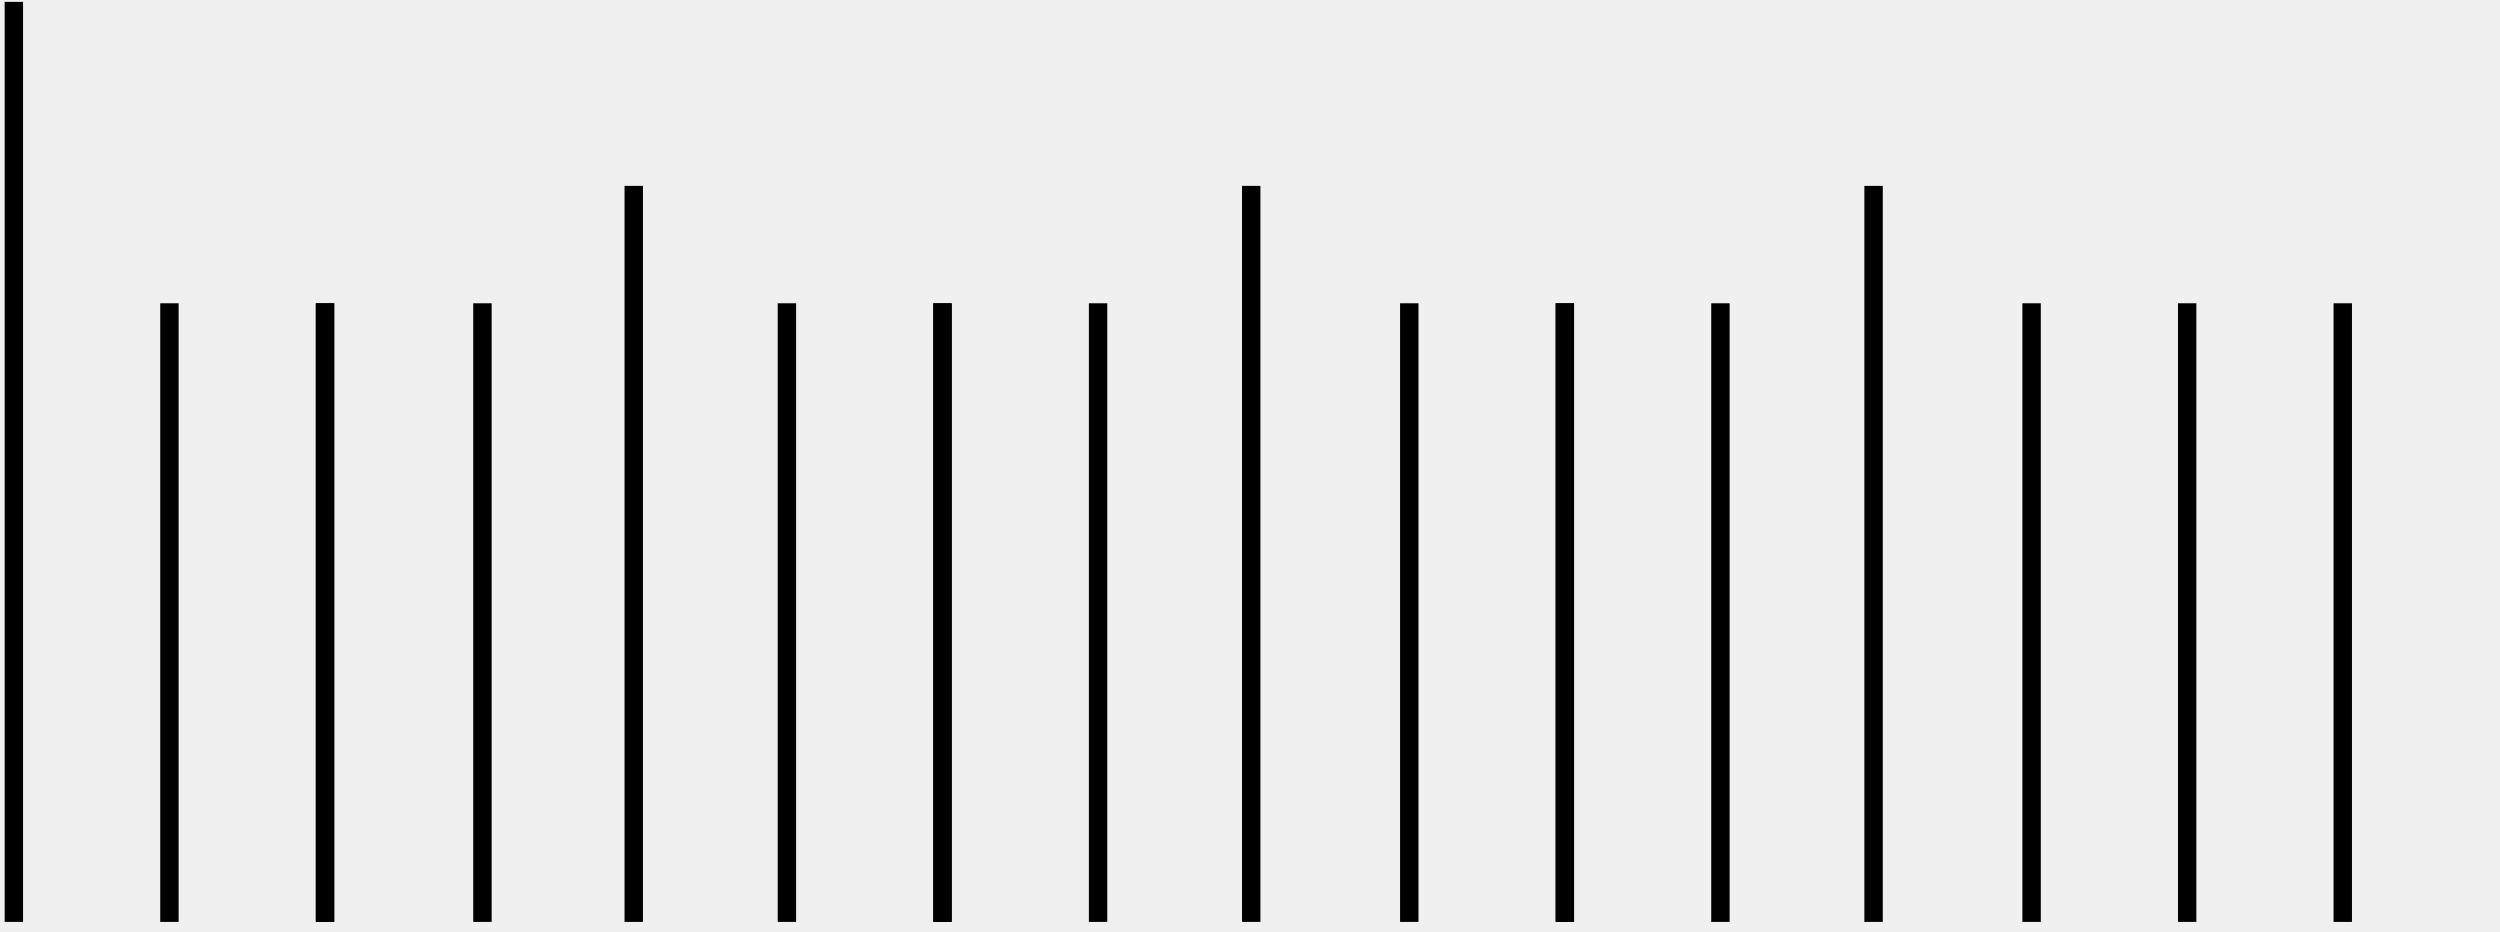
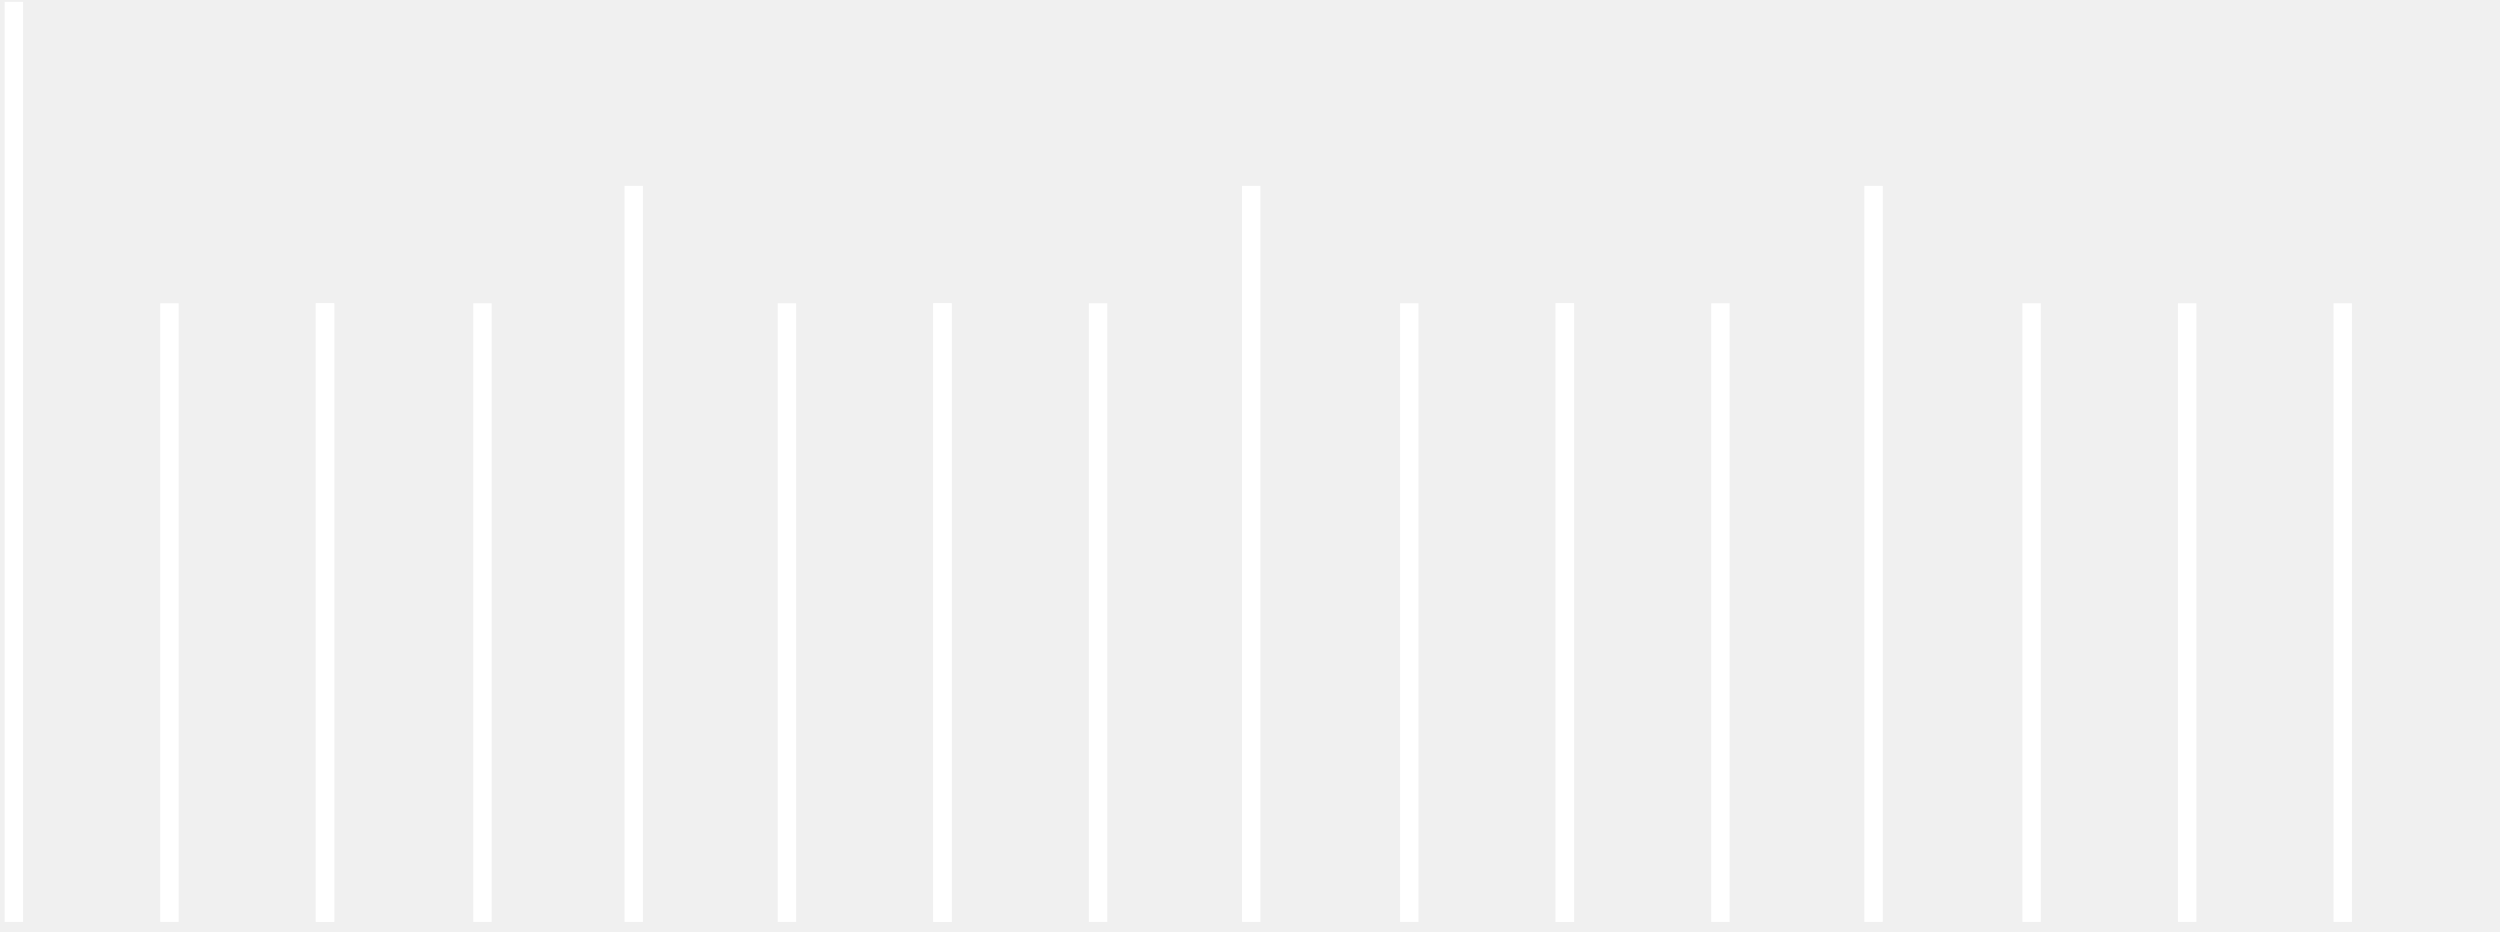
<svg xmlns="http://www.w3.org/2000/svg" version="1.1" viewBox="184 193 161 60" width="161" height="60">
  <defs />
  <g id="Canvas_1" fill-opacity="1" stroke-dasharray="none" fill="none" stroke-opacity="1" stroke="none">
    <g id="Canvas_1: Layer 1">
      <g id="Graphic_7" />
      <g id="Graphic_9" />
      <g id="Graphic_11" />
      <g id="Graphic_2" />
      <g id="Graphic_3">
-         <rect x="184.3" y="193.12" width="1.185" height="59.251" fill="black" />
+         <rect x="184.3" y="193.12" width="1.185" height="59.251" fill="white" />
      </g>
      <g id="Graphic_14">
-         <rect x="204.339" y="212.531" width="1.185" height="39.84" fill="black" />
+         <rect x="204.339" y="212.531" width="1.185" height="39.84" fill="white" />
      </g>
      <g id="Graphic_13">
-         <rect x="244.104" y="212.531" width="1.185" height="39.84" fill="black" />
+         <rect x="244.104" y="212.531" width="1.185" height="39.84" fill="white" />
      </g>
      <g id="Graphic_12">
-         <rect x="284.184" y="212.531" width="1.185" height="39.84" fill="black" />
+         <rect x="284.184" y="212.531" width="1.185" height="39.84" fill="white" />
      </g>
      <g id="Graphic_20">
-         <rect x="224.22" y="204.97" width="1.185" height="47.401" fill="black" />
+         <rect x="224.22" y="204.97" width="1.185" height="47.401" fill="white" />
      </g>
      <g id="Graphic_19">
-         <rect x="263.986" y="204.97" width="1.185" height="47.401" fill="black" />
+         <rect x="263.986" y="204.97" width="1.185" height="47.401" fill="white" />
      </g>
      <g id="Graphic_18">
-         <rect x="304.065" y="204.97" width="1.185" height="47.401" fill="black" />
+         <rect x="304.065" y="204.97" width="1.185" height="47.401" fill="white" />
      </g>
      <g id="Graphic_17">
-         <rect x="204.339" y="212.531" width="1.185" height="39.84" fill="black" />
+         <rect x="204.339" y="212.531" width="1.185" height="39.84" fill="white" />
      </g>
      <g id="Graphic_16">
-         <rect x="244.104" y="212.531" width="1.185" height="39.84" fill="black" />
+         <rect x="244.104" y="212.531" width="1.185" height="39.84" fill="white" />
      </g>
      <g id="Graphic_15">
-         <rect x="284.184" y="212.531" width="1.185" height="39.84" fill="black" />
+         <rect x="284.184" y="212.531" width="1.185" height="39.84" fill="white" />
      </g>
      <g id="Graphic_26">
-         <rect x="234.085" y="212.531" width="1.185" height="39.84" fill="black" />
+         <rect x="234.085" y="212.531" width="1.185" height="39.84" fill="white" />
      </g>
      <g id="Graphic_25">
-         <rect x="254.124" y="212.531" width="1.185" height="39.84" fill="black" />
+         <rect x="254.124" y="212.531" width="1.185" height="39.84" fill="white" />
      </g>
      <g id="Graphic_24">
-         <rect x="294.203" y="212.531" width="1.185" height="39.84" fill="black" />
+         <rect x="294.203" y="212.531" width="1.185" height="39.84" fill="white" />
      </g>
      <g id="Graphic_23">
-         <rect x="194.319" y="212.531" width="1.185" height="39.84" fill="black" />
+         <rect x="194.319" y="212.531" width="1.185" height="39.84" fill="white" />
      </g>
      <g id="Graphic_22">
-         <rect x="214.477" y="212.531" width="1.185" height="39.84" fill="black" />
+         <rect x="214.477" y="212.531" width="1.185" height="39.84" fill="white" />
      </g>
      <g id="Graphic_21">
-         <rect x="274.165" y="212.531" width="1.185" height="39.84" fill="black" />
+         <rect x="274.165" y="212.531" width="1.185" height="39.84" fill="white" />
      </g>
      <g id="Graphic_29">
-         <rect x="324.261" y="212.531" width="1.185" height="39.84" fill="black" />
+         <rect x="324.261" y="212.531" width="1.185" height="39.84" fill="white" />
      </g>
      <g id="Graphic_28">
-         <rect x="334.281" y="212.531" width="1.185" height="39.84" fill="black" />
+         <rect x="334.281" y="212.531" width="1.185" height="39.84" fill="white" />
      </g>
      <g id="Graphic_27">
-         <rect x="314.242" y="212.531" width="1.185" height="39.84" fill="black" />
+         <rect x="314.242" y="212.531" width="1.185" height="39.84" fill="white" />
      </g>
    </g>
  </g>
</svg>
